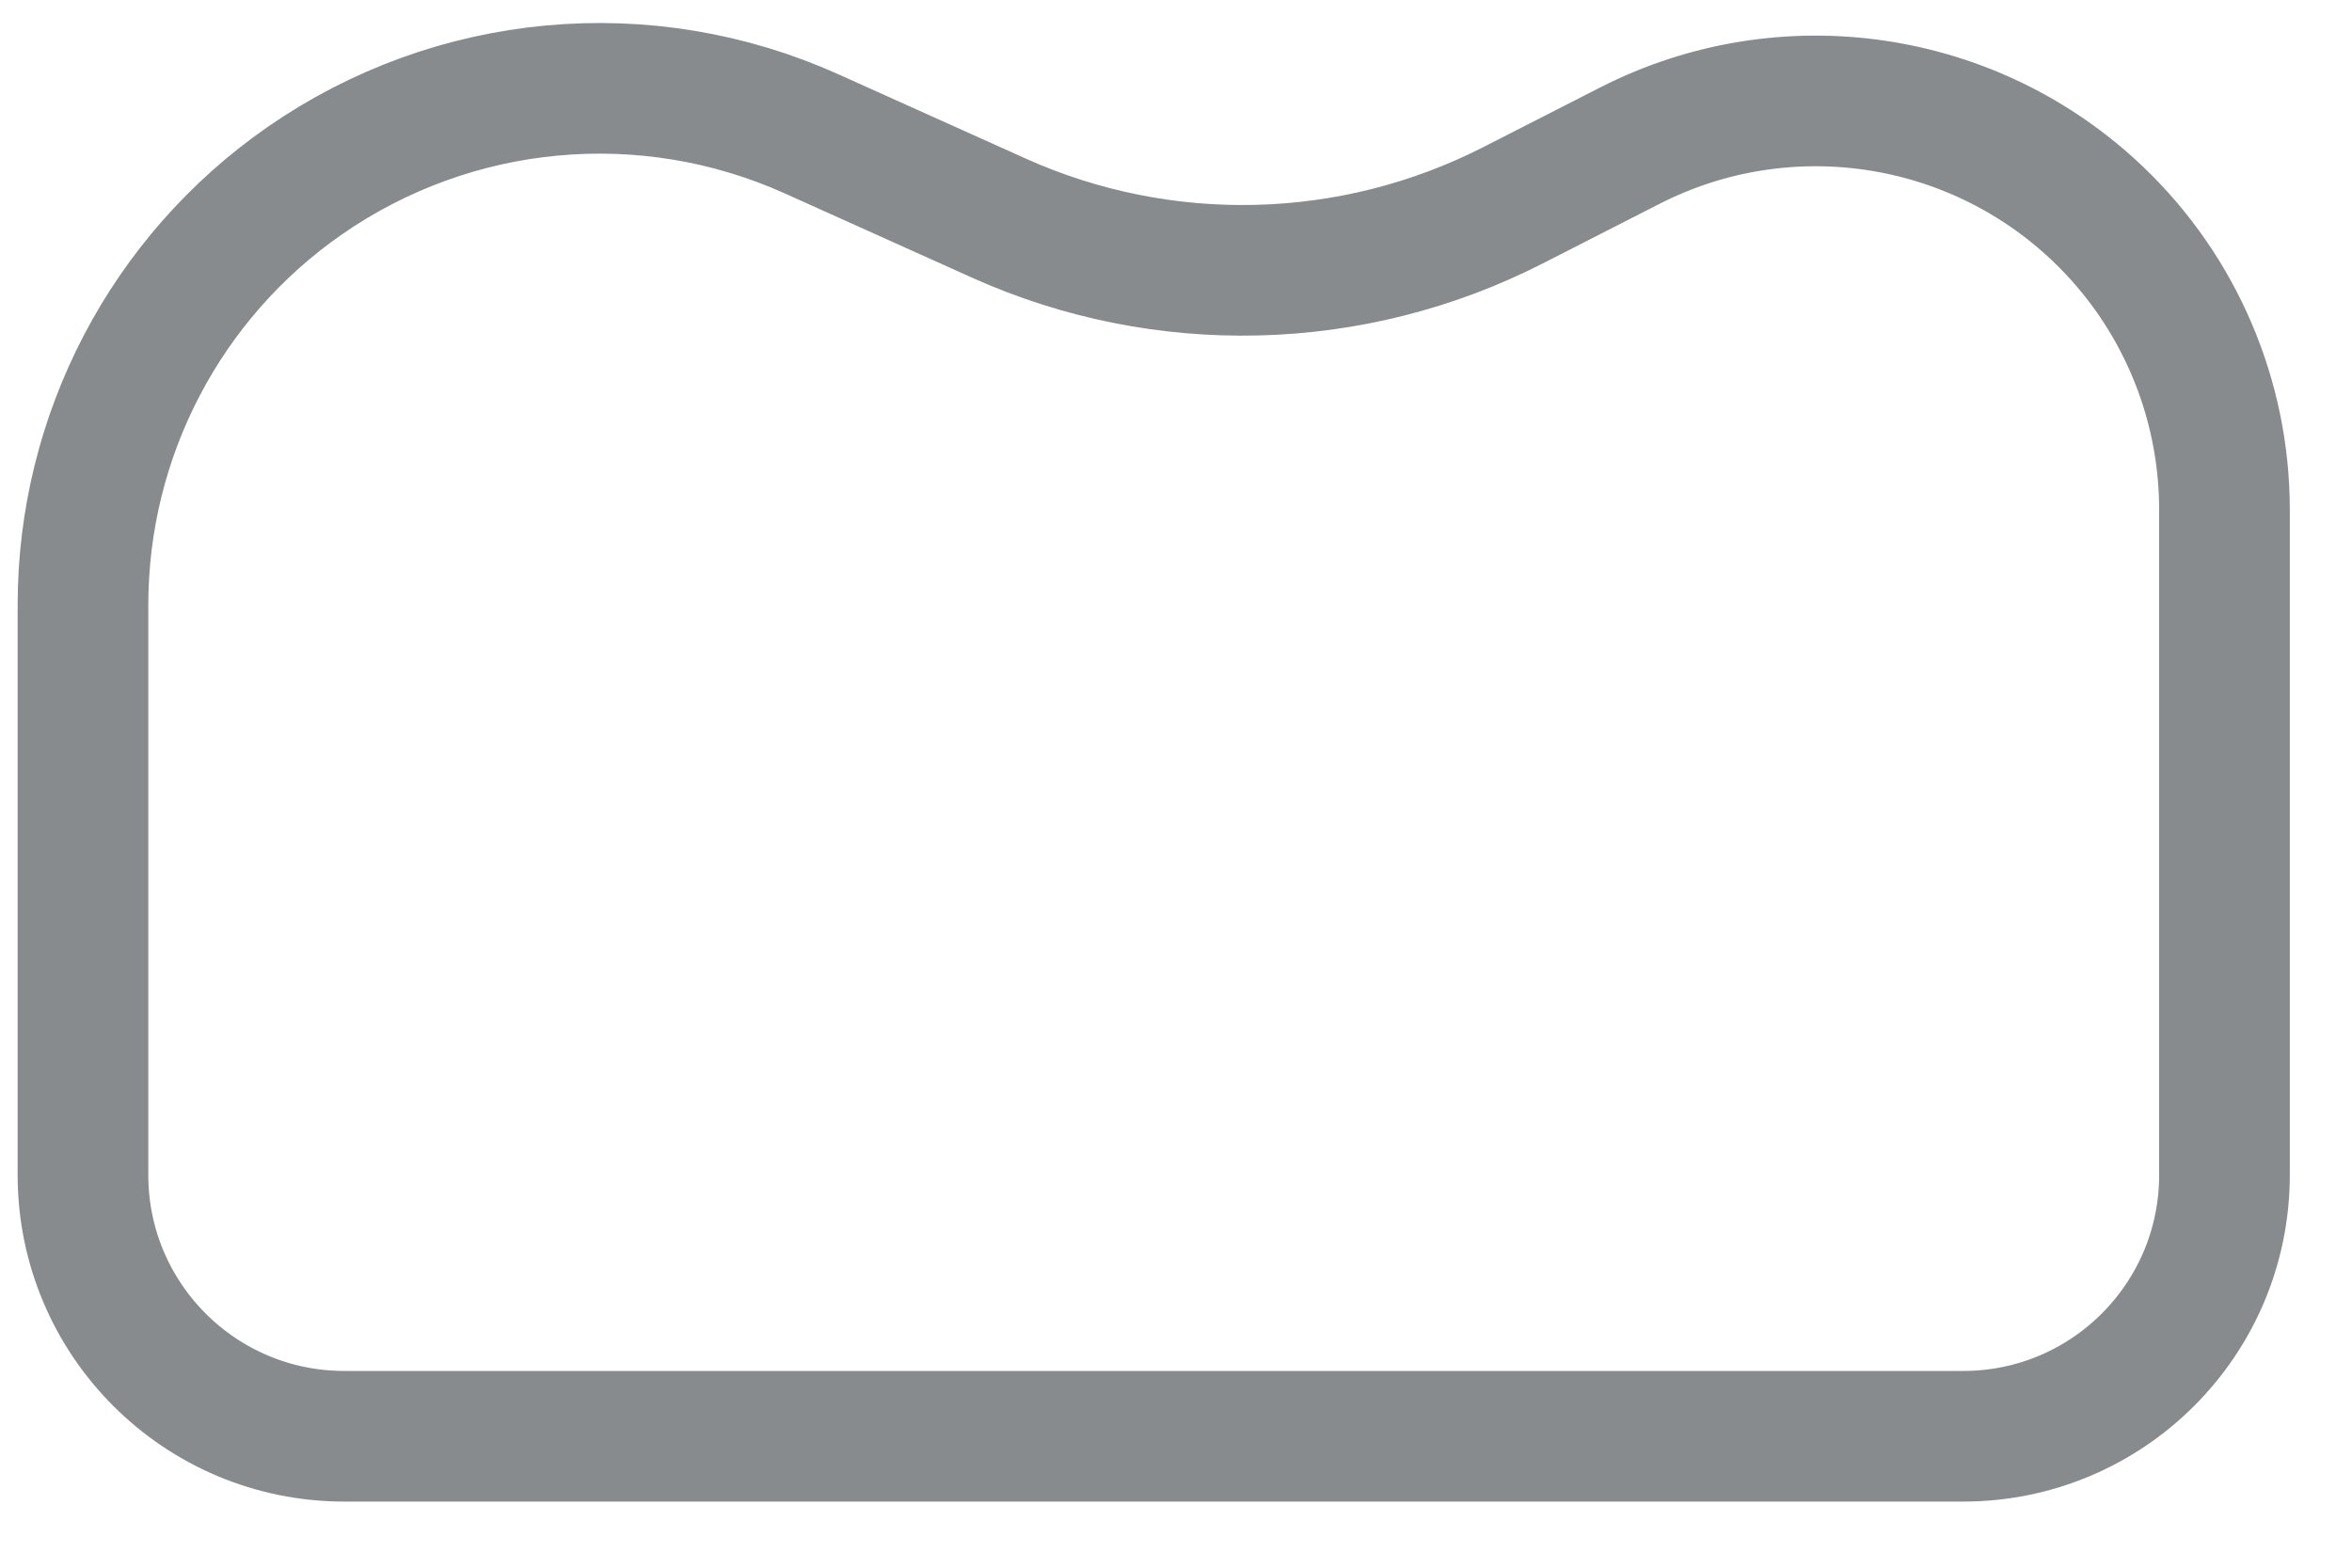
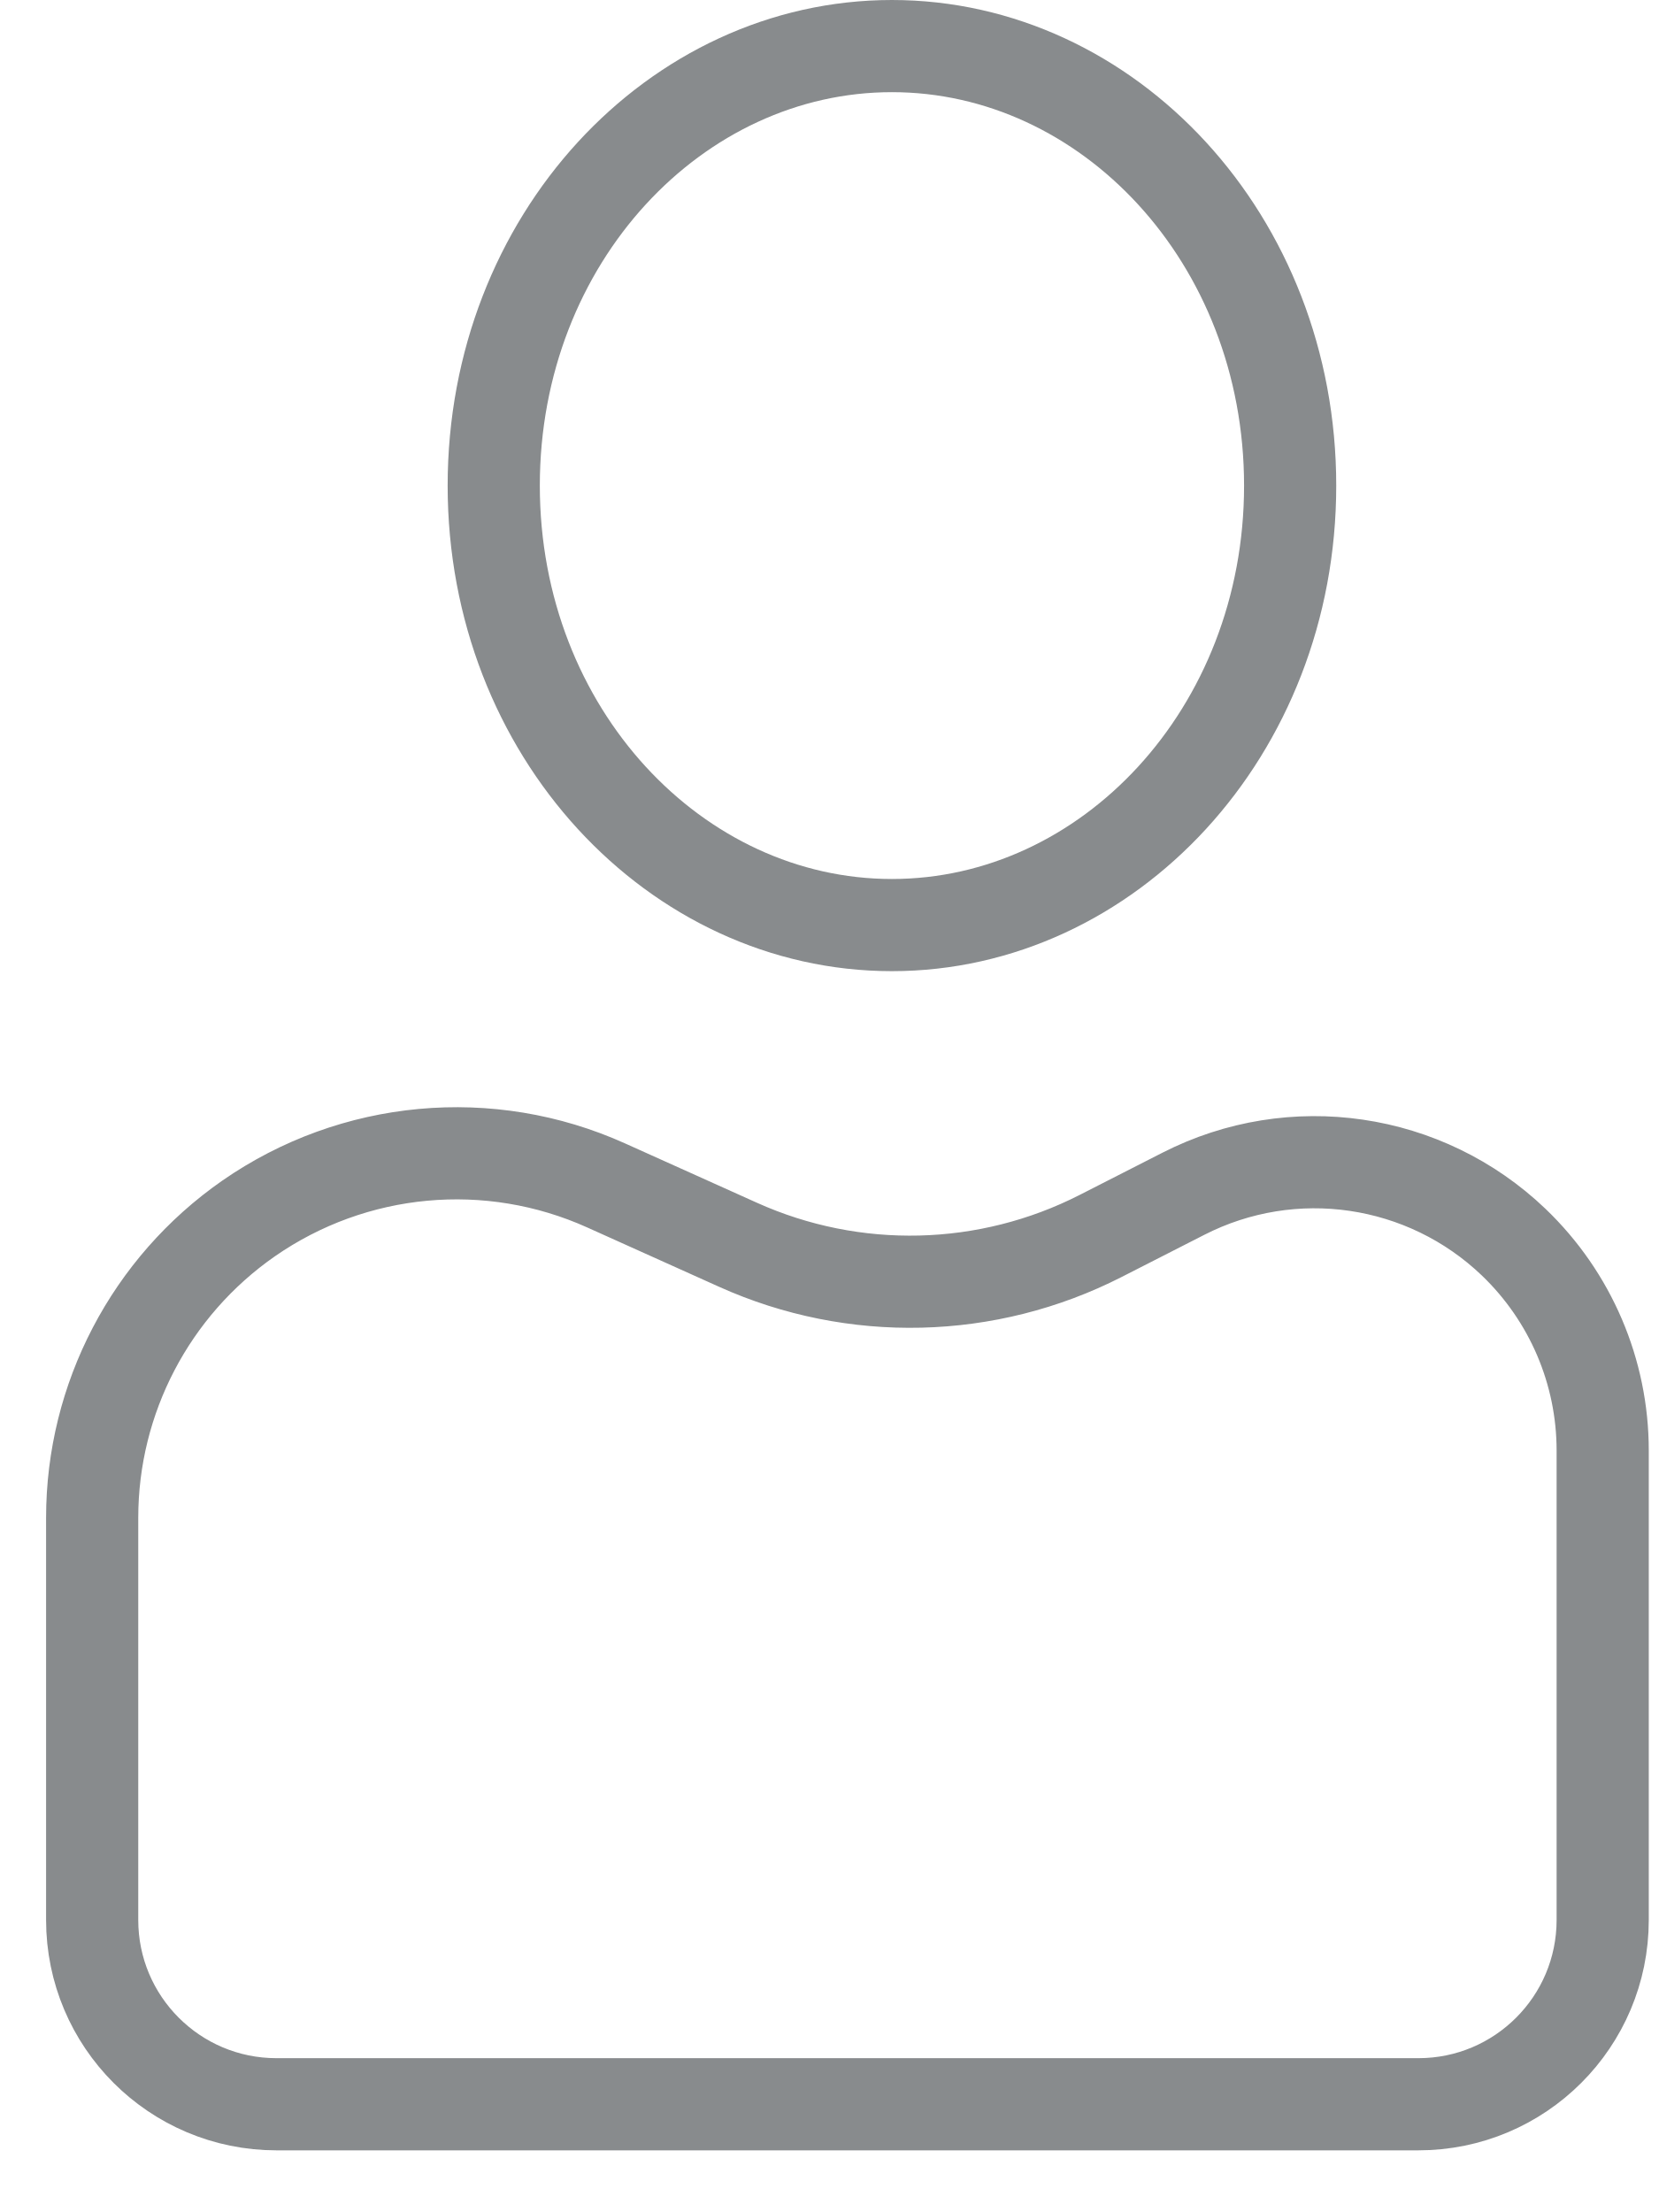
- <svg xmlns="http://www.w3.org/2000/svg" width="18" height="12" viewBox="0 0 18 12" fill="none">
-   <path d="M15.024 10.994H2.635C1.53 10.994 0.635 10.099 0.635 8.994V4.63C0.635 3.336 1.268 2.123 2.331 1.384C3.472 0.591 4.945 0.454 6.212 1.025L7.643 1.669C8.901 2.235 10.348 2.199 11.576 1.573L12.475 1.114C13.66 0.51 15.097 0.721 16.058 1.64C16.675 2.23 17.024 3.047 17.024 3.901V8.994C17.024 10.099 16.129 10.994 15.024 10.994Z" stroke="#888B8D" />
+ <svg xmlns="http://www.w3.org/2000/svg" width="18" height="24" viewBox="0 0 18 24" fill="none">
+   <path d="M13.998 5.269C13.998 7.945 12.022 10.037 9.677 10.037C7.332 10.037 5.357 7.945 5.357 5.269C5.357 2.592 7.332 0.5 9.677 0.5C12.022 0.5 13.998 2.592 13.998 5.269Z" stroke="#888B8D" />
+   <path d="M15.389 22.831H3C1.895 22.831 1 21.936 1 20.831V16.468C1 15.173 1.634 13.961 2.696 13.221C3.837 12.428 5.31 12.291 6.577 12.862L8.008 13.506C9.266 14.072 10.713 14.037 11.942 13.41L12.84 12.952C14.025 12.347 15.462 12.558 16.423 13.477C17.04 14.068 17.389 14.884 17.389 15.738V20.831C17.389 21.936 16.494 22.831 15.389 22.831Z" stroke="#888B8D" />
</svg>
